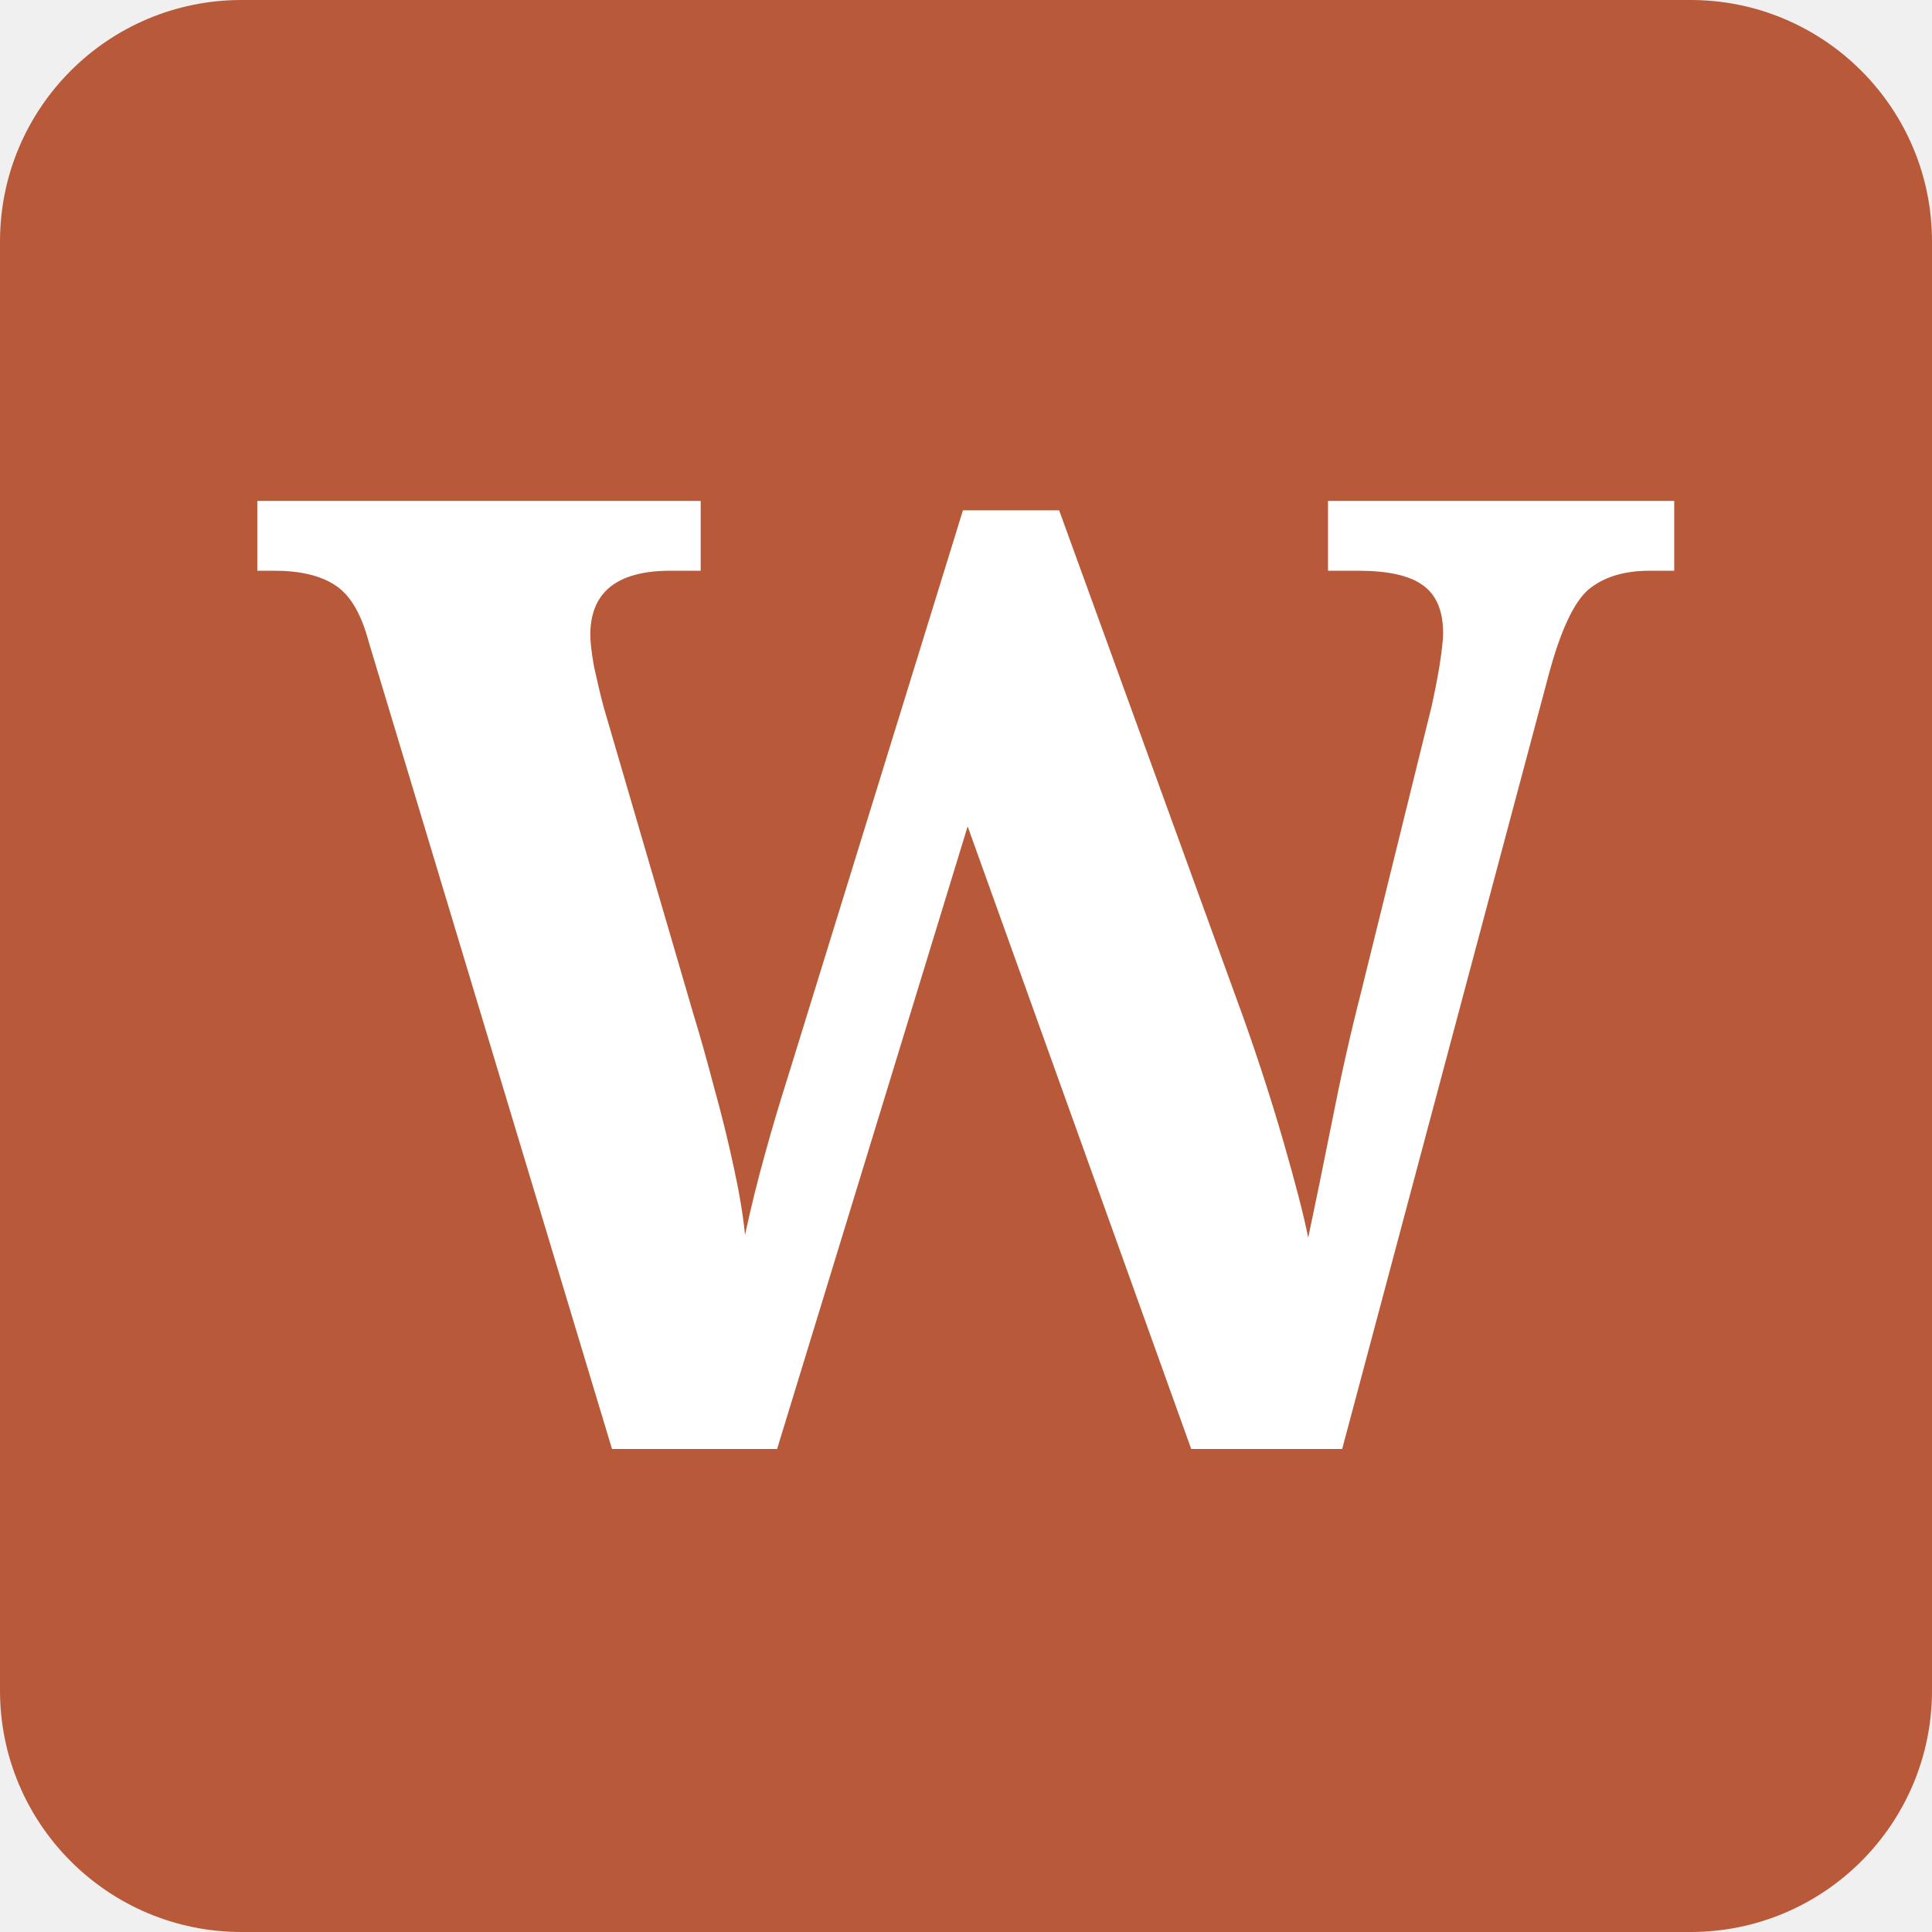
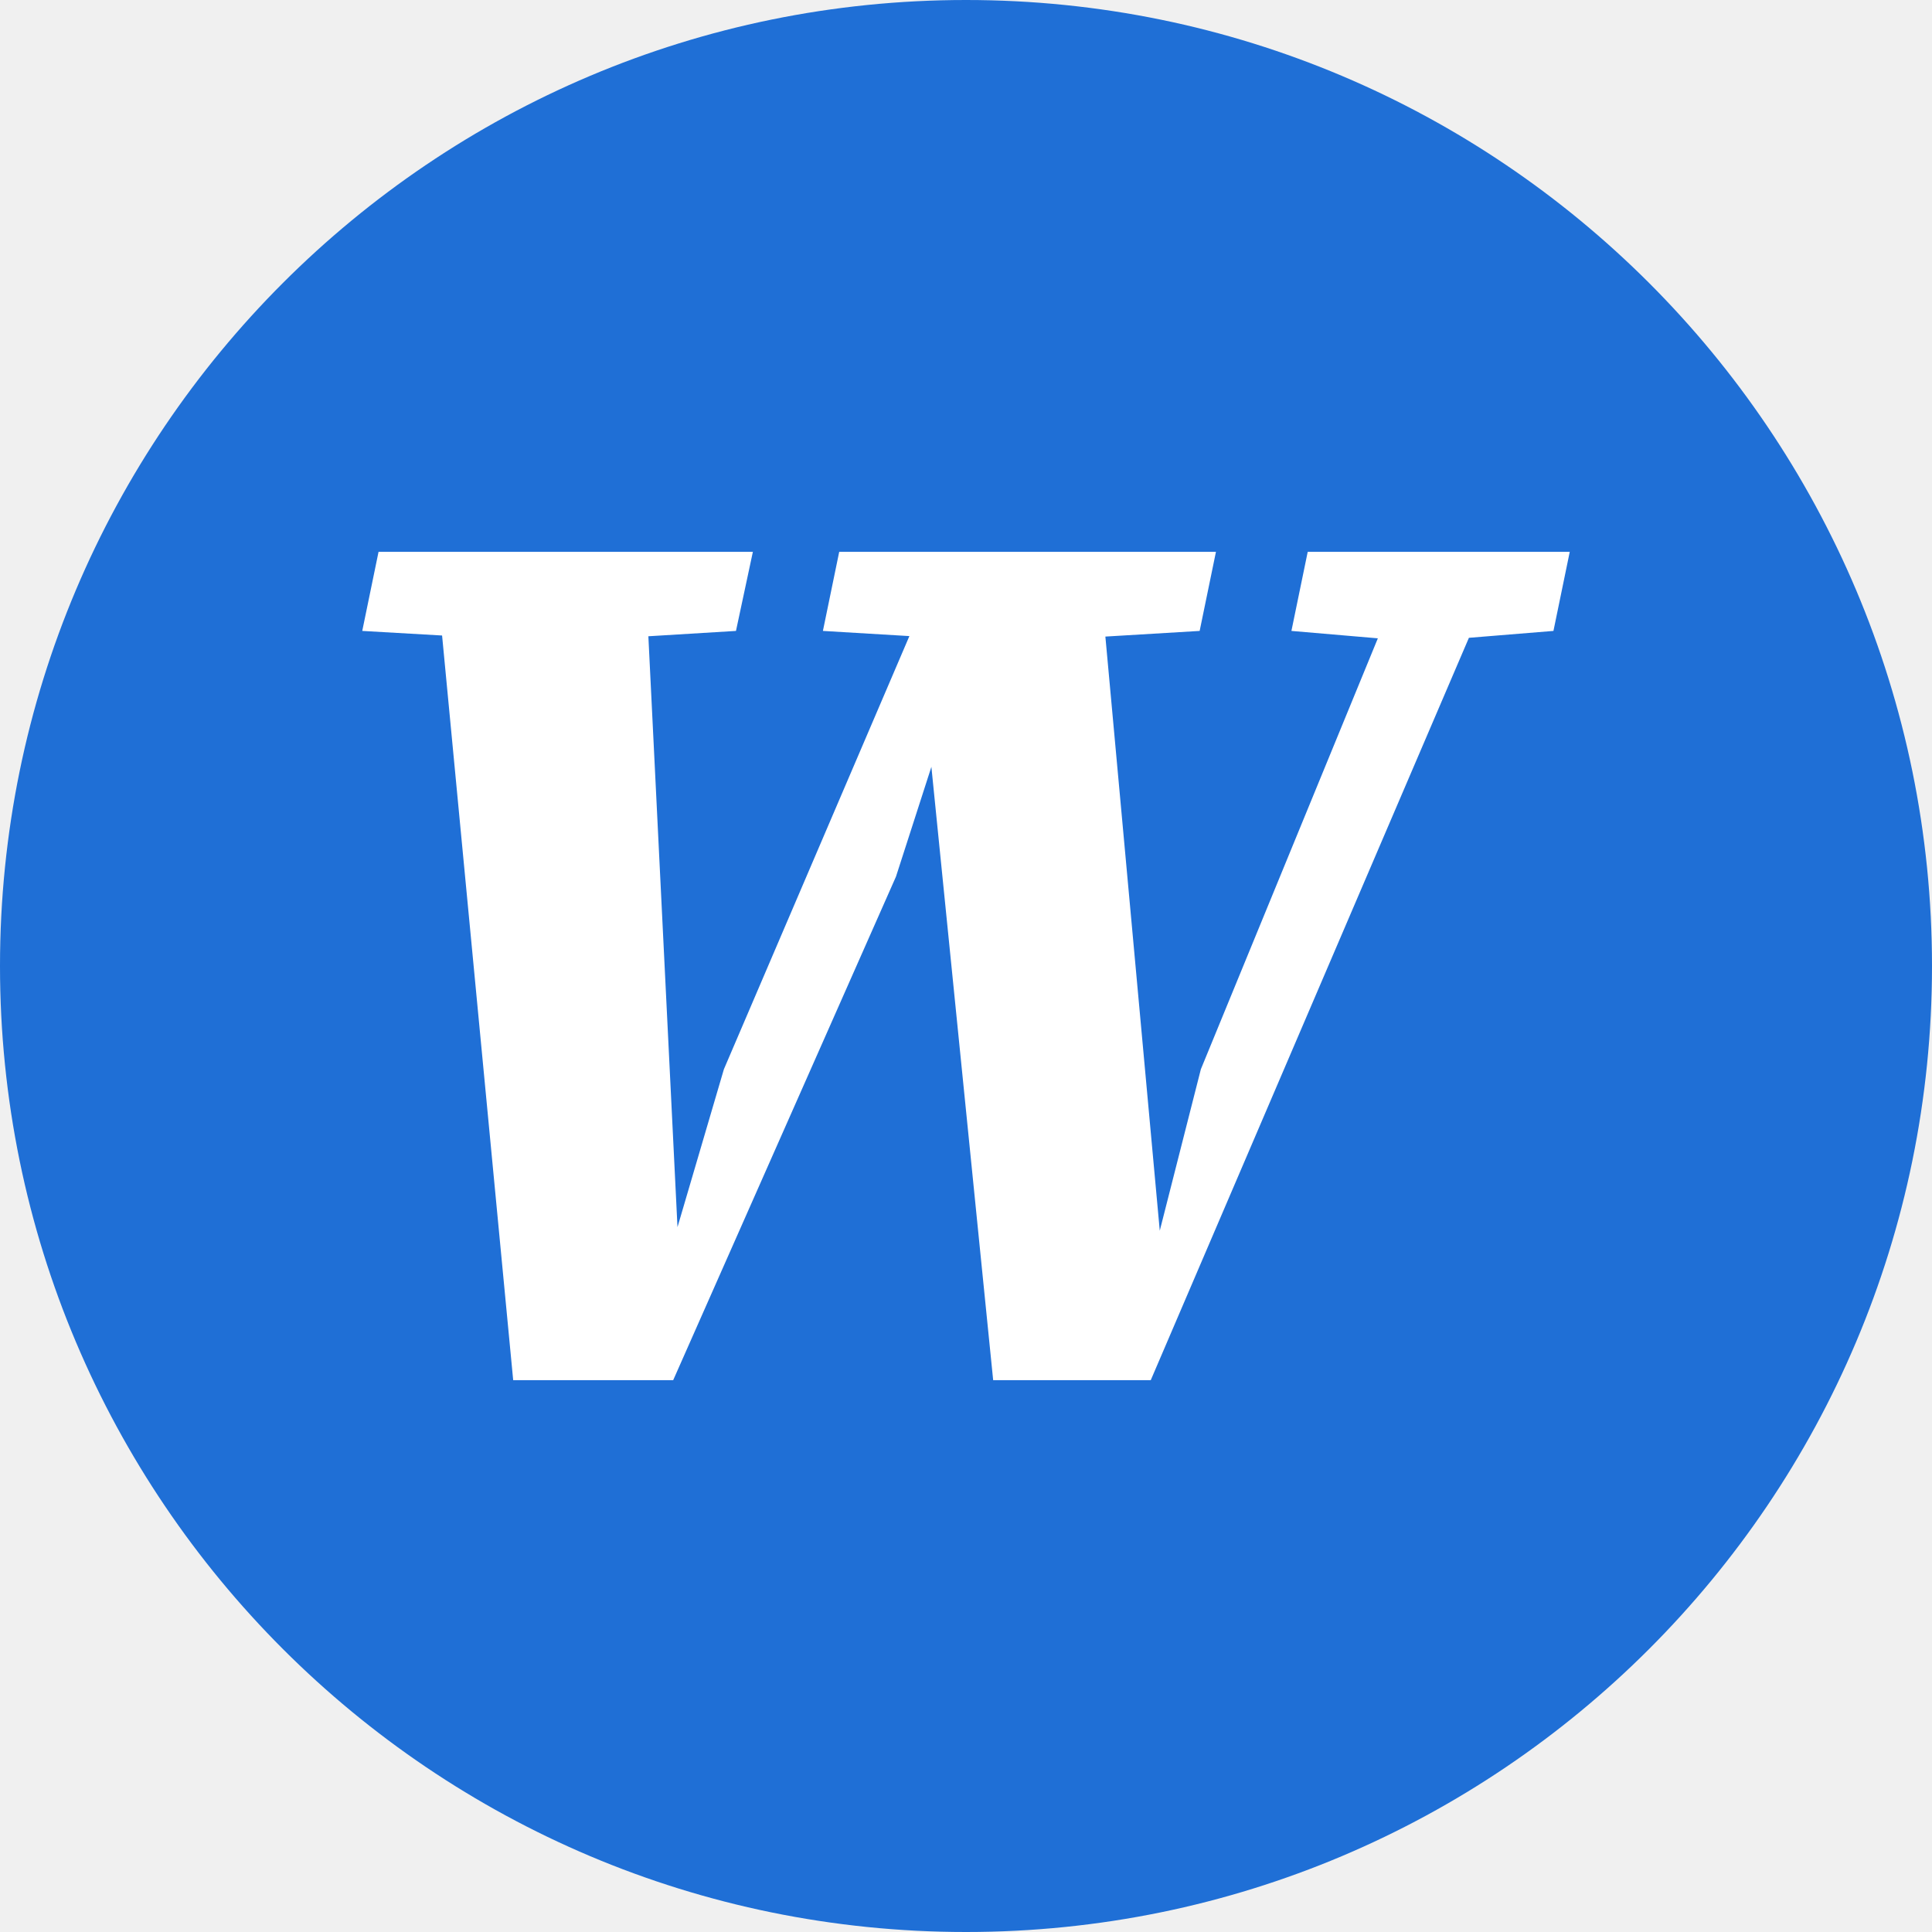
<svg xmlns="http://www.w3.org/2000/svg" viewBox="0 0 32 32">
-   <rect width="32" height="32" rx="4" fill="#b85a3a" />
-   <text x="16" y="24" font-family="Georgia, serif" font-size="22" font-weight="bold" fill="#fff" text-anchor="middle">W</text>
+   <circle cx="16" cy="16" r="16" fill="#1f6fd6" />
+   <path fill="#fff" d="M8.61 10.6 6 10.45 6.27 9.14H12.47L12.19 10.45L9.73 10.6ZM8.5 22.86 7.19 9.14H10.67L11.23 20.5H11.17L11.99 17.71L15.66 9.14H18.18L19.22 20.5H19.18L19.89 17.71L23.41 9.14H24.94L19.06 22.86H16.45L15.36 12.04H15.64L14.84 14.52L11.15 22.86ZM16.14 10.6 13.63 10.45 13.9 9.14H20.14L19.87 10.45L17.37 10.6ZM23.14 10.6 21.39 10.45 21.66 9.14H26L25.73 10.45L23.89 10.6Z" />
</svg>
